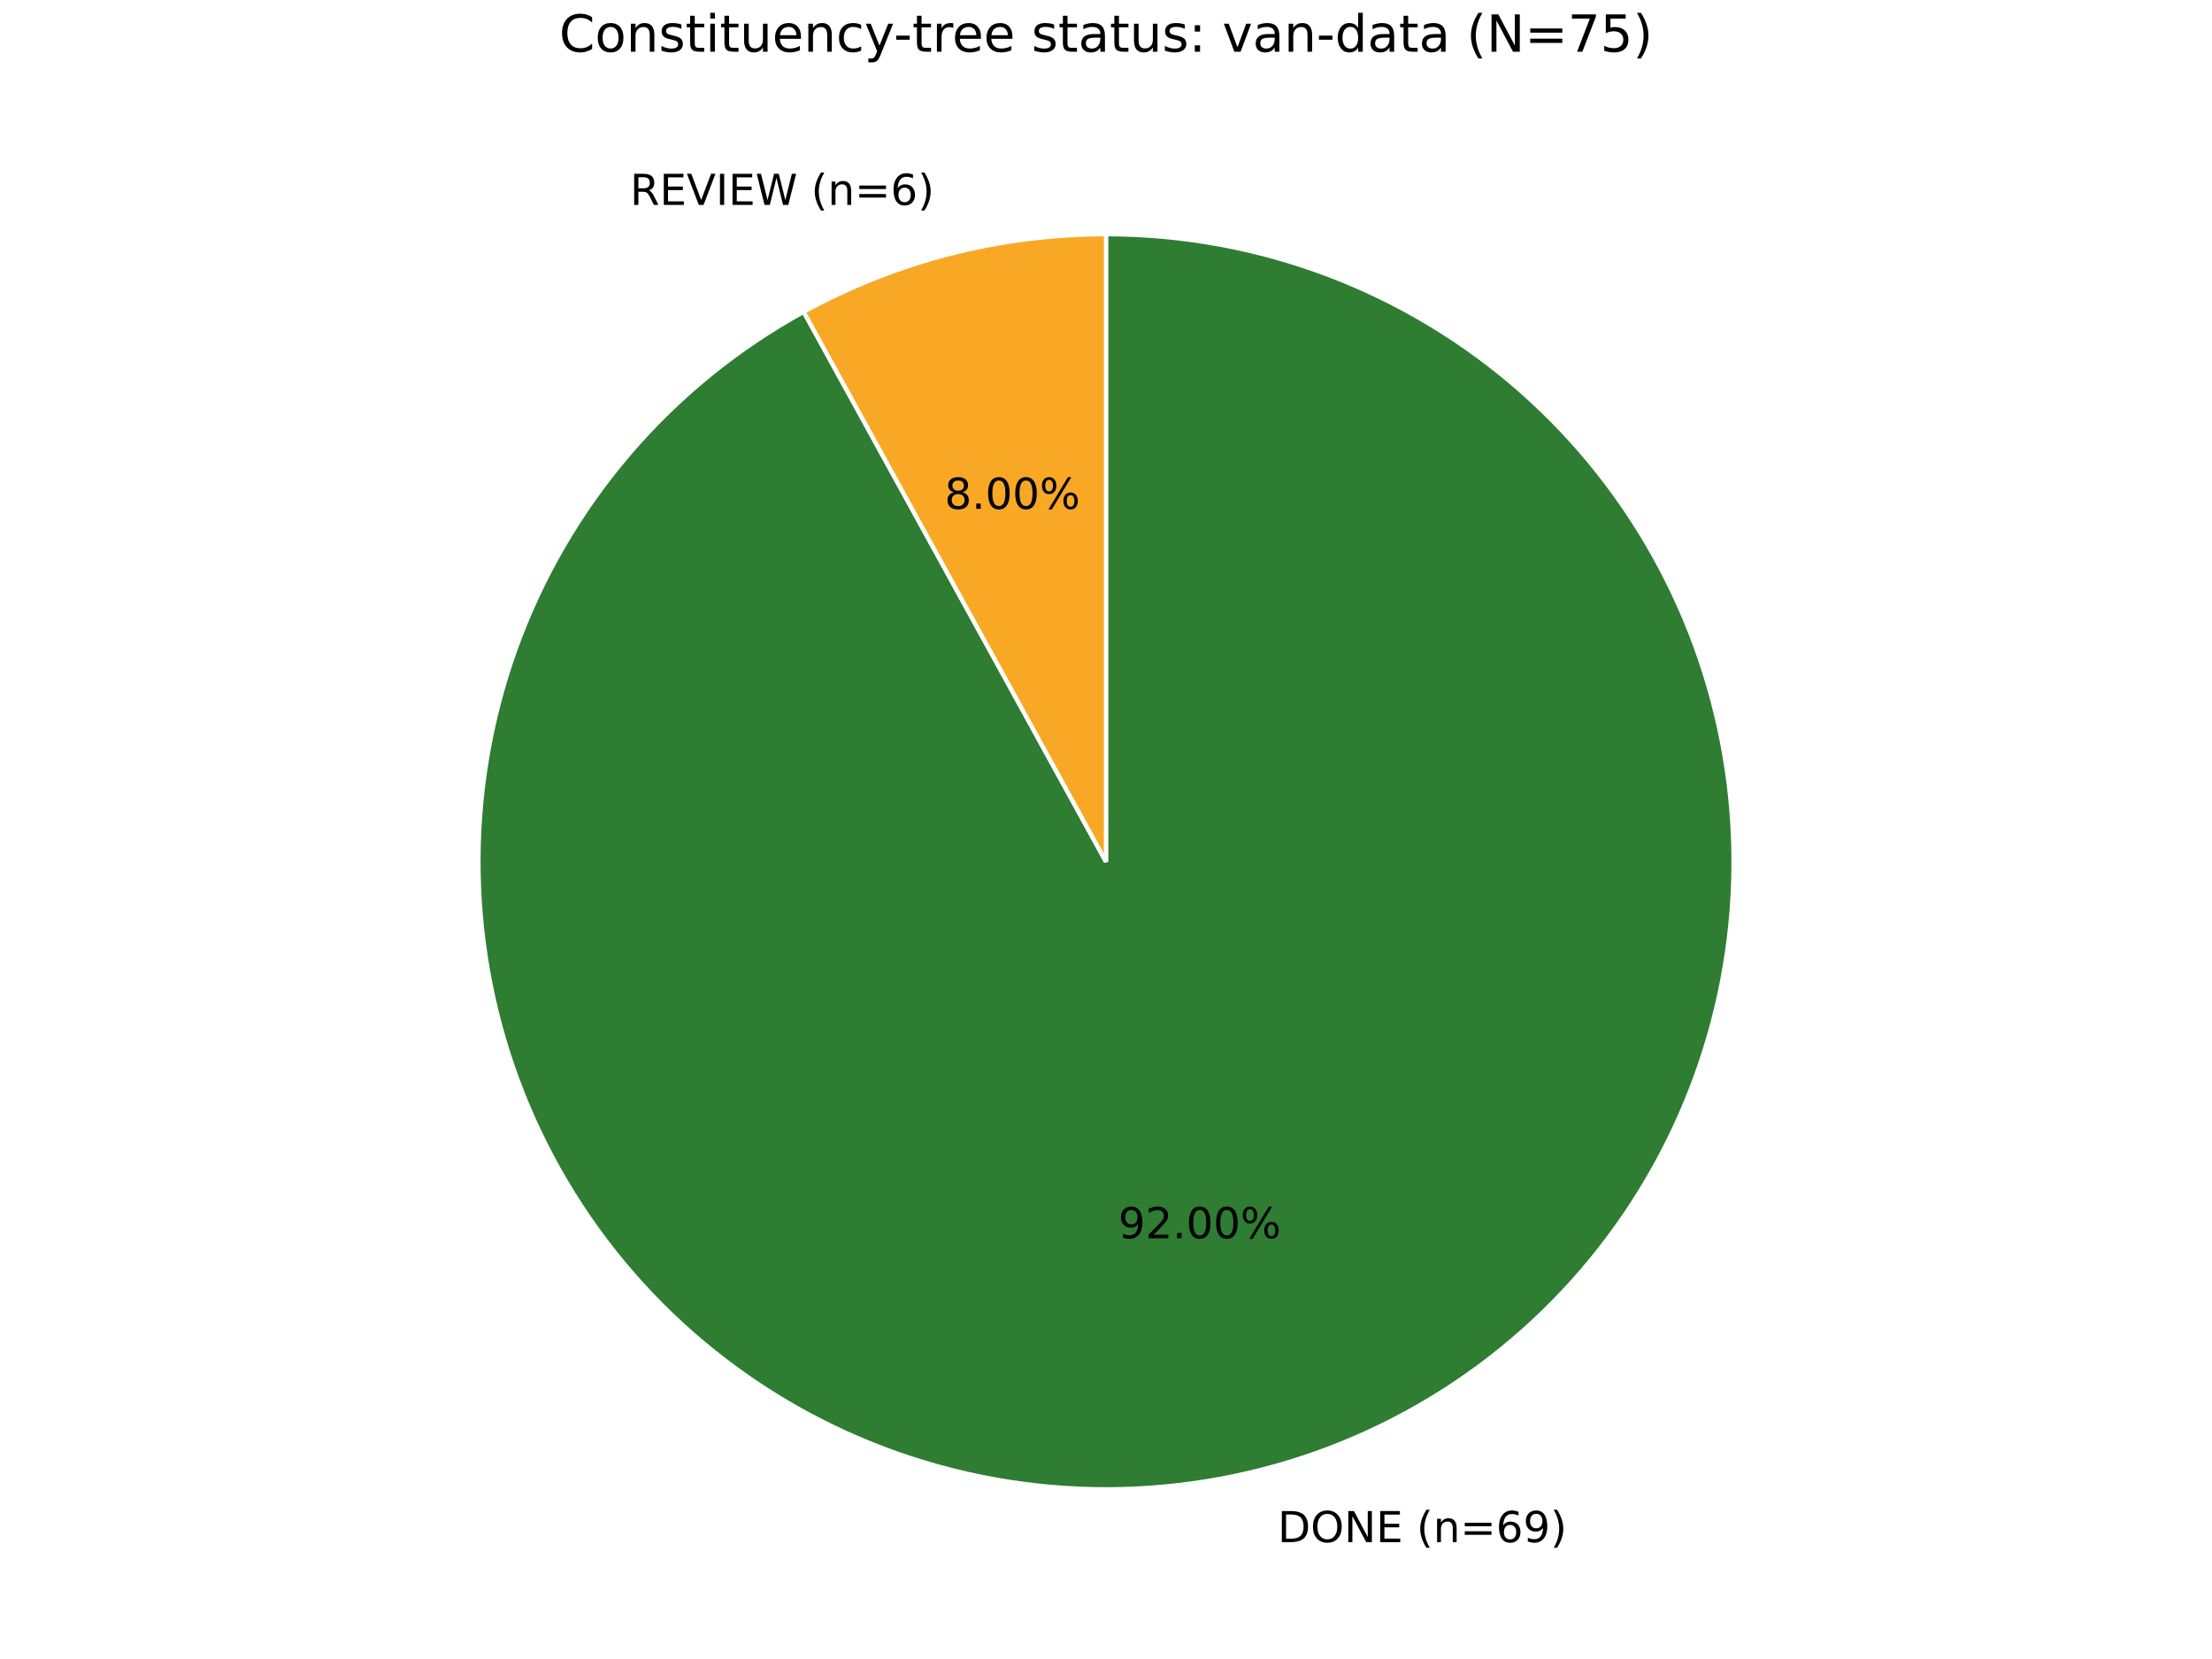
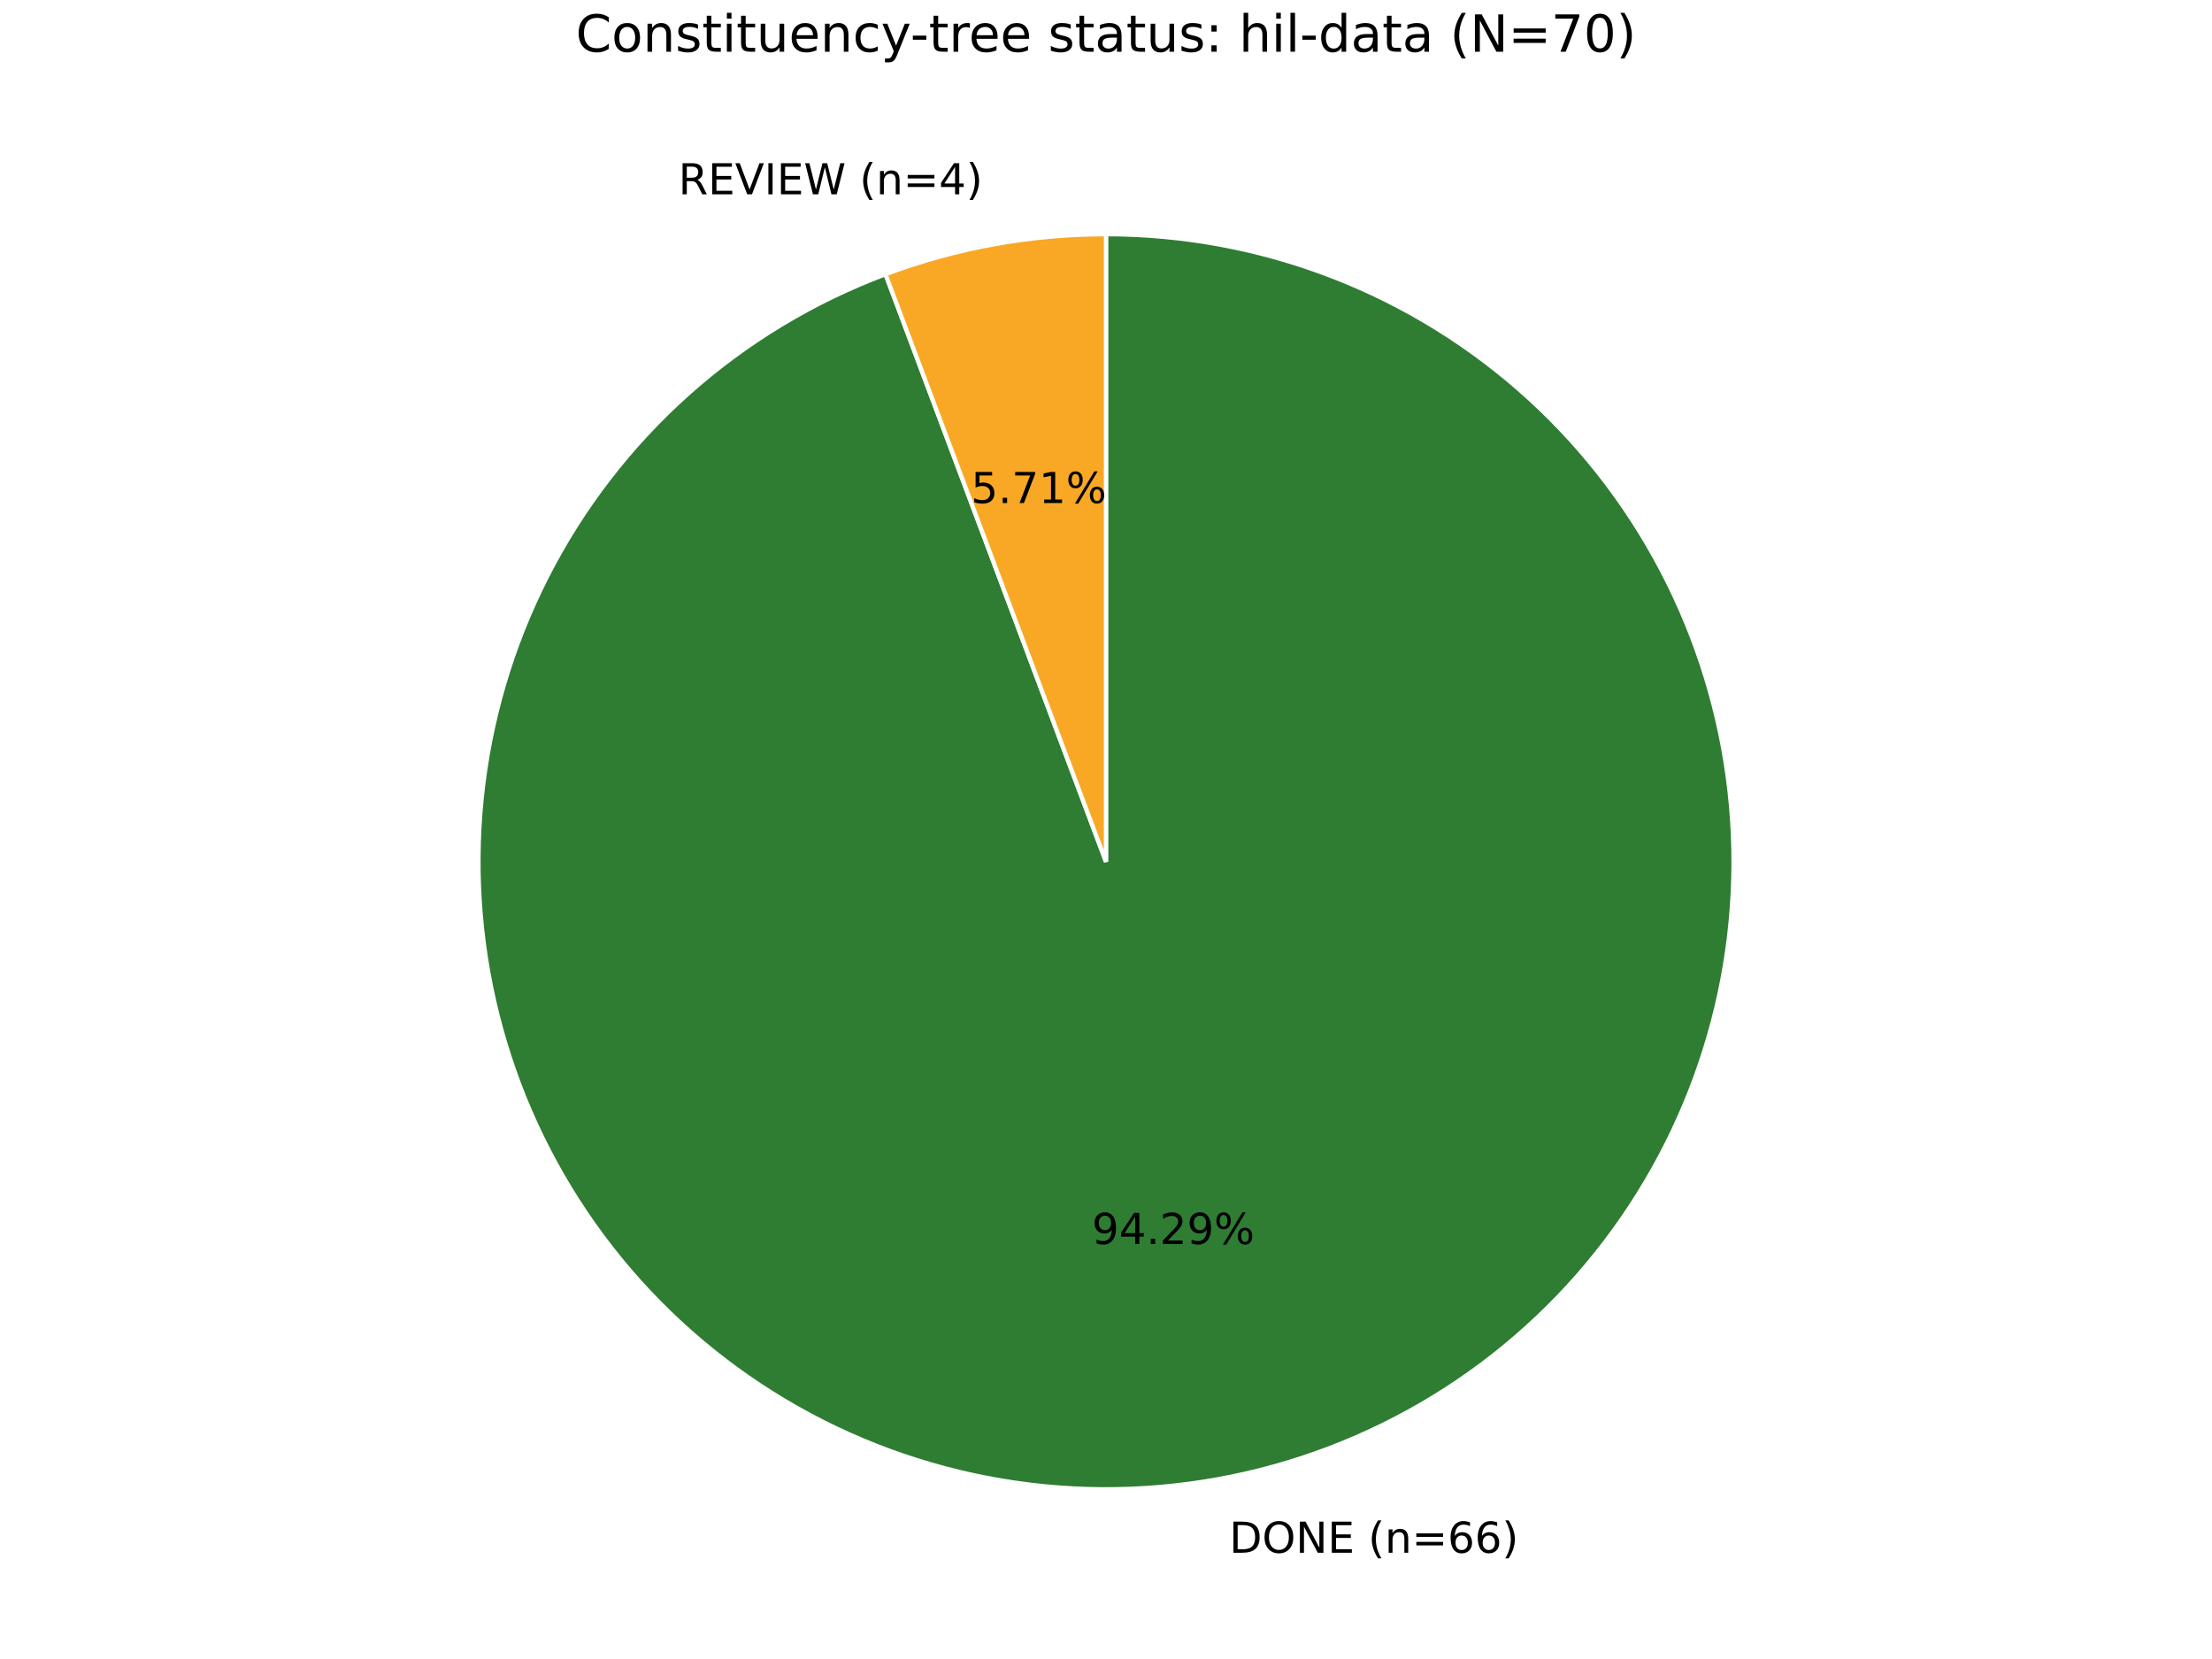
<svg xmlns="http://www.w3.org/2000/svg" xmlns:xlink="http://www.w3.org/1999/xlink" width="518.4pt" height="388.8pt" viewBox="0 0 518.4 388.8" version="1.1">
  <defs>
    <style type="text/css">*{stroke-linejoin: round; stroke-linecap: butt}</style>
  </defs>
  <g id="figure_1">
    <g id="patch_1">
      <path d="M 0 388.8  L 518.4 388.8  L 518.4 0  L 0 0  z " style="fill: #ffffff" />
    </g>
    <g id="axes_1">
      <g id="patch_2">
-         <path d="M 188.347 73.078  C 172.784 81.634 158.899 92.939 147.365 106.443  C 135.831 119.948 126.838 135.43 120.822 152.14  C 114.806 168.85 111.867 186.512 112.146 204.269  C 112.425 222.027 115.918 239.588 122.455 256.1  C 128.993 272.613 138.468 287.805 150.421 300.941  C 162.373 314.076 176.606 324.939 192.43 333.002  C 208.254 341.064 225.409 346.195 243.061 348.143  C 260.713 350.092 278.574 348.828 295.775 344.411  C 312.977 339.994 329.237 332.498 343.767 322.286  C 358.298 312.075 370.858 299.315 380.841 284.626  C 390.823 269.937 398.063 253.561 402.209 236.292  C 406.355 219.024 407.339 201.146 405.113 183.526  C 402.887 165.906 397.488 148.835 389.178 133.139  C 380.867 117.444 369.783 103.383 356.461 91.638  C 343.139 79.894 327.8 70.659 311.186 64.381  C 294.573 58.103 276.96 54.887 259.2 54.887  L 259.2 201.959  z " style="fill: #2e7d32; stroke: #ffffff; stroke-linejoin: miter" />
+         <path d="M 207.522 64.265  C 190.48 70.661 174.772 80.166 161.199 92.296  C 147.626 104.425 136.422 118.97 128.157 135.19  C 119.893 151.409 114.712 169.022 112.877 187.133  C 111.042 205.244 112.585 223.538 117.428 241.086  C 122.27 258.633 130.329 275.13 141.193 289.736  C 152.057 304.342 165.539 316.804 180.953 326.489  C 196.366 336.174 213.444 342.913 231.317 346.364  C 249.19 349.815 267.55 349.918 285.461 346.668  C 303.372 343.418 320.524 336.87 336.045 327.359  C 351.566 317.848 365.187 305.537 376.215 291.054  C 387.242 276.571 395.485 260.166 400.525 242.674  C 405.564 225.182 407.312 206.906 405.68 188.776  C 404.049 170.646 399.065 152.975 390.983 136.664  C 382.902 120.353 371.862 105.683 358.426 93.402  C 344.989 81.121 329.389 71.44 312.419 64.853  C 295.449 58.266 277.403 54.887 259.2 54.887  L 259.2 201.959  z " style="fill: #2e7d32; stroke: #ffffff; stroke-linejoin: miter" />
      </g>
      <g id="patch_3">
-         <path d="M 259.2 54.887  C 246.863 54.887 234.574 56.439 222.625 59.507  C 210.675 62.575 199.159 67.135 188.347 73.078  L 259.2 201.959  z " style="fill: #f9a825; stroke: #ffffff; stroke-linejoin: miter" />
+         <path d="M 259.2 54.887  C 250.393 54.887 241.604 55.678 232.939 57.25  C 224.274 58.823 215.768 61.17 207.522 64.265  L 259.2 201.959  z " style="fill: #f9a825; stroke: #ffffff; stroke-linejoin: miter" />
      </g>
      <g id="matplotlib.axis_1" />
      <g id="matplotlib.axis_2" />
      <g id="text_1">
-         <g transform="translate(299.433 361.4156) scale(0.1 -0.1)">
+         <g transform="translate(288.0869 363.8984) scale(0.1 -0.1)">
          <defs>
            <path id="DejaVuSans-44" d="M 1259 4147  L 1259 519  L 2022 519  Q 2988 519 3436 956  Q 3884 1394 3884 2338  Q 3884 3275 3436 3711  Q 2988 4147 2022 4147  L 1259 4147  z M 628 4666  L 1925 4666  Q 3281 4666 3915 4102  Q 4550 3538 4550 2338  Q 4550 1131 3912 565  Q 3275 0 1925 0  L 628 0  L 628 4666  z " transform="scale(0.015625)" />
            <path id="DejaVuSans-4f" d="M 2522 4238  Q 1834 4238 1429 3725  Q 1025 3213 1025 2328  Q 1025 1447 1429 934  Q 1834 422 2522 422  Q 3209 422 3611 934  Q 4013 1447 4013 2328  Q 4013 3213 3611 3725  Q 3209 4238 2522 4238  z M 2522 4750  Q 3503 4750 4090 4092  Q 4678 3434 4678 2328  Q 4678 1225 4090 567  Q 3503 -91 2522 -91  Q 1538 -91 948 565  Q 359 1222 359 2328  Q 359 3434 948 4092  Q 1538 4750 2522 4750  z " transform="scale(0.015625)" />
            <path id="DejaVuSans-4e" d="M 628 4666  L 1478 4666  L 3547 763  L 3547 4666  L 4159 4666  L 4159 0  L 3309 0  L 1241 3903  L 1241 0  L 628 0  L 628 4666  z " transform="scale(0.015625)" />
            <path id="DejaVuSans-45" d="M 628 4666  L 3578 4666  L 3578 4134  L 1259 4134  L 1259 2753  L 3481 2753  L 3481 2222  L 1259 2222  L 1259 531  L 3634 531  L 3634 0  L 628 0  L 628 4666  z " transform="scale(0.015625)" />
            <path id="DejaVuSans-20" transform="scale(0.015625)" />
            <path id="DejaVuSans-28" d="M 1984 4856  Q 1566 4138 1362 3434  Q 1159 2731 1159 2009  Q 1159 1288 1364 580  Q 1569 -128 1984 -844  L 1484 -844  Q 1016 -109 783 600  Q 550 1309 550 2009  Q 550 2706 781 3412  Q 1013 4119 1484 4856  L 1984 4856  z " transform="scale(0.015625)" />
            <path id="DejaVuSans-6e" d="M 3513 2113  L 3513 0  L 2938 0  L 2938 2094  Q 2938 2591 2744 2837  Q 2550 3084 2163 3084  Q 1697 3084 1428 2787  Q 1159 2491 1159 1978  L 1159 0  L 581 0  L 581 3500  L 1159 3500  L 1159 2956  Q 1366 3272 1645 3428  Q 1925 3584 2291 3584  Q 2894 3584 3203 3211  Q 3513 2838 3513 2113  z " transform="scale(0.015625)" />
            <path id="DejaVuSans-3d" d="M 678 2906  L 4684 2906  L 4684 2381  L 678 2381  L 678 2906  z M 678 1631  L 4684 1631  L 4684 1100  L 678 1100  L 678 1631  z " transform="scale(0.015625)" />
            <path id="DejaVuSans-36" d="M 2113 2584  Q 1688 2584 1439 2293  Q 1191 2003 1191 1497  Q 1191 994 1439 701  Q 1688 409 2113 409  Q 2538 409 2786 701  Q 3034 994 3034 1497  Q 3034 2003 2786 2293  Q 2538 2584 2113 2584  z M 3366 4563  L 3366 3988  Q 3128 4100 2886 4159  Q 2644 4219 2406 4219  Q 1781 4219 1451 3797  Q 1122 3375 1075 2522  Q 1259 2794 1537 2939  Q 1816 3084 2150 3084  Q 2853 3084 3261 2657  Q 3669 2231 3669 1497  Q 3669 778 3244 343  Q 2819 -91 2113 -91  Q 1303 -91 875 529  Q 447 1150 447 2328  Q 447 3434 972 4092  Q 1497 4750 2381 4750  Q 2619 4750 2861 4703  Q 3103 4656 3366 4563  z " transform="scale(0.015625)" />
-             <path id="DejaVuSans-39" d="M 703 97  L 703 672  Q 941 559 1184 500  Q 1428 441 1663 441  Q 2288 441 2617 861  Q 2947 1281 2994 2138  Q 2813 1869 2534 1725  Q 2256 1581 1919 1581  Q 1219 1581 811 2004  Q 403 2428 403 3163  Q 403 3881 828 4315  Q 1253 4750 1959 4750  Q 2769 4750 3195 4129  Q 3622 3509 3622 2328  Q 3622 1225 3098 567  Q 2575 -91 1691 -91  Q 1453 -91 1209 -44  Q 966 3 703 97  z M 1959 2075  Q 2384 2075 2632 2365  Q 2881 2656 2881 3163  Q 2881 3666 2632 3958  Q 2384 4250 1959 4250  Q 1534 4250 1286 3958  Q 1038 3666 1038 3163  Q 1038 2656 1286 2365  Q 1534 2075 1959 2075  z " transform="scale(0.015625)" />
            <path id="DejaVuSans-29" d="M 513 4856  L 1013 4856  Q 1481 4119 1714 3412  Q 1947 2706 1947 2009  Q 1947 1309 1714 600  Q 1481 -109 1013 -844  L 513 -844  Q 928 -128 1133 580  Q 1338 1288 1338 2009  Q 1338 2731 1133 3434  Q 928 4138 513 4856  z " transform="scale(0.015625)" />
          </defs>
          <use xlink:href="#DejaVuSans-44" />
          <use xlink:href="#DejaVuSans-4f" x="77.002" />
          <use xlink:href="#DejaVuSans-4e" x="155.713" />
          <use xlink:href="#DejaVuSans-45" x="230.518" />
          <use xlink:href="#DejaVuSans-20" x="293.701" />
          <use xlink:href="#DejaVuSans-28" x="325.488" />
          <use xlink:href="#DejaVuSans-6e" x="364.502" />
          <use xlink:href="#DejaVuSans-3d" x="427.881" />
          <use xlink:href="#DejaVuSans-36" x="511.67" />
-           <use xlink:href="#DejaVuSans-39" x="575.293" />
+           <use xlink:href="#DejaVuSans-36" x="575.293" />
          <use xlink:href="#DejaVuSans-29" x="638.916" />
        </g>
      </g>
      <g id="text_2">
-         <g transform="translate(262.0804 290.1896) scale(0.1 -0.1)">
+         <g transform="translate(255.8916 291.5439) scale(0.1 -0.1)">
          <defs>
+             <path id="DejaVuSans-39" d="M 703 97  L 703 672  Q 941 559 1184 500  Q 1428 441 1663 441  Q 2288 441 2617 861  Q 2947 1281 2994 2138  Q 2813 1869 2534 1725  Q 2256 1581 1919 1581  Q 1219 1581 811 2004  Q 403 2428 403 3163  Q 403 3881 828 4315  Q 1253 4750 1959 4750  Q 2769 4750 3195 4129  Q 3622 3509 3622 2328  Q 3622 1225 3098 567  Q 2575 -91 1691 -91  Q 1453 -91 1209 -44  Q 966 3 703 97  z M 1959 2075  Q 2384 2075 2632 2365  Q 2881 2656 2881 3163  Q 2881 3666 2632 3958  Q 2384 4250 1959 4250  Q 1534 4250 1286 3958  Q 1038 3666 1038 3163  Q 1038 2656 1286 2365  Q 1534 2075 1959 2075  z " transform="scale(0.015625)" />
+             <path id="DejaVuSans-34" d="M 2419 4116  L 825 1625  L 2419 1625  L 2419 4116  z M 2253 4666  L 3047 4666  L 3047 1625  L 3713 1625  L 3713 1100  L 3047 1100  L 3047 0  L 2419 0  L 2419 1100  L 313 1100  L 313 1709  L 2253 4666  z " transform="scale(0.015625)" />
+             <path id="DejaVuSans-2e" d="M 684 794  L 1344 794  L 1344 0  L 684 0  L 684 794  z " transform="scale(0.015625)" />
            <path id="DejaVuSans-32" d="M 1228 531  L 3431 531  L 3431 0  L 469 0  L 469 531  Q 828 903 1448 1529  Q 2069 2156 2228 2338  Q 2531 2678 2651 2914  Q 2772 3150 2772 3378  Q 2772 3750 2511 3984  Q 2250 4219 1831 4219  Q 1534 4219 1204 4116  Q 875 4013 500 3803  L 500 4441  Q 881 4594 1212 4672  Q 1544 4750 1819 4750  Q 2544 4750 2975 4387  Q 3406 4025 3406 3419  Q 3406 3131 3298 2873  Q 3191 2616 2906 2266  Q 2828 2175 2409 1742  Q 1991 1309 1228 531  z " transform="scale(0.015625)" />
-             <path id="DejaVuSans-2e" d="M 684 794  L 1344 794  L 1344 0  L 684 0  L 684 794  z " transform="scale(0.015625)" />
-             <path id="DejaVuSans-30" d="M 2034 4250  Q 1547 4250 1301 3770  Q 1056 3291 1056 2328  Q 1056 1369 1301 889  Q 1547 409 2034 409  Q 2525 409 2770 889  Q 3016 1369 3016 2328  Q 3016 3291 2770 3770  Q 2525 4250 2034 4250  z M 2034 4750  Q 2819 4750 3233 4129  Q 3647 3509 3647 2328  Q 3647 1150 3233 529  Q 2819 -91 2034 -91  Q 1250 -91 836 529  Q 422 1150 422 2328  Q 422 3509 836 4129  Q 1250 4750 2034 4750  z " transform="scale(0.015625)" />
            <path id="DejaVuSans-25" d="M 4653 2053  Q 4381 2053 4226 1822  Q 4072 1591 4072 1178  Q 4072 772 4226 539  Q 4381 306 4653 306  Q 4919 306 5073 539  Q 5228 772 5228 1178  Q 5228 1588 5073 1820  Q 4919 2053 4653 2053  z M 4653 2450  Q 5147 2450 5437 2106  Q 5728 1763 5728 1178  Q 5728 594 5436 251  Q 5144 -91 4653 -91  Q 4153 -91 3862 251  Q 3572 594 3572 1178  Q 3572 1766 3864 2108  Q 4156 2450 4653 2450  z M 1428 4353  Q 1159 4353 1004 4120  Q 850 3888 850 3481  Q 850 3069 1003 2837  Q 1156 2606 1428 2606  Q 1700 2606 1854 2837  Q 2009 3069 2009 3481  Q 2009 3884 1853 4118  Q 1697 4353 1428 4353  z M 4250 4750  L 4750 4750  L 1831 -91  L 1331 -91  L 4250 4750  z M 1428 4750  Q 1922 4750 2215 4408  Q 2509 4066 2509 3481  Q 2509 2891 2217 2550  Q 1925 2209 1428 2209  Q 931 2209 642 2551  Q 353 2894 353 3481  Q 353 4063 643 4406  Q 934 4750 1428 4750  z " transform="scale(0.015625)" />
          </defs>
          <use xlink:href="#DejaVuSans-39" />
-           <use xlink:href="#DejaVuSans-32" x="63.623" />
+           <use xlink:href="#DejaVuSans-34" x="63.623" />
          <use xlink:href="#DejaVuSans-2e" x="127.246" />
-           <use xlink:href="#DejaVuSans-30" x="159.033" />
-           <use xlink:href="#DejaVuSans-30" x="222.656" />
+           <use xlink:href="#DejaVuSans-32" x="159.033" />
+           <use xlink:href="#DejaVuSans-39" x="222.656" />
          <use xlink:href="#DejaVuSans-25" x="286.279" />
        </g>
      </g>
      <g id="text_3">
-         <g transform="translate(147.642 48.02123) scale(0.1 -0.1)">
+         <g transform="translate(158.9881 45.53849) scale(0.1 -0.1)">
          <defs>
            <path id="DejaVuSans-52" d="M 2841 2188  Q 3044 2119 3236 1894  Q 3428 1669 3622 1275  L 4263 0  L 3584 0  L 2988 1197  Q 2756 1666 2539 1819  Q 2322 1972 1947 1972  L 1259 1972  L 1259 0  L 628 0  L 628 4666  L 2053 4666  Q 2853 4666 3247 4331  Q 3641 3997 3641 3322  Q 3641 2881 3436 2590  Q 3231 2300 2841 2188  z M 1259 4147  L 1259 2491  L 2053 2491  Q 2509 2491 2742 2702  Q 2975 2913 2975 3322  Q 2975 3731 2742 3939  Q 2509 4147 2053 4147  L 1259 4147  z " transform="scale(0.015625)" />
            <path id="DejaVuSans-56" d="M 1831 0  L 50 4666  L 709 4666  L 2188 738  L 3669 4666  L 4325 4666  L 2547 0  L 1831 0  z " transform="scale(0.015625)" />
            <path id="DejaVuSans-49" d="M 628 4666  L 1259 4666  L 1259 0  L 628 0  L 628 4666  z " transform="scale(0.015625)" />
            <path id="DejaVuSans-57" d="M 213 4666  L 850 4666  L 1831 722  L 2809 4666  L 3519 4666  L 4500 722  L 5478 4666  L 6119 4666  L 4947 0  L 4153 0  L 3169 4050  L 2175 0  L 1381 0  L 213 4666  z " transform="scale(0.015625)" />
          </defs>
          <use xlink:href="#DejaVuSans-52" />
          <use xlink:href="#DejaVuSans-45" x="69.482" />
          <use xlink:href="#DejaVuSans-56" x="132.666" />
          <use xlink:href="#DejaVuSans-49" x="201.074" />
          <use xlink:href="#DejaVuSans-45" x="230.566" />
          <use xlink:href="#DejaVuSans-57" x="293.75" />
          <use xlink:href="#DejaVuSans-20" x="392.627" />
          <use xlink:href="#DejaVuSans-28" x="424.414" />
          <use xlink:href="#DejaVuSans-6e" x="463.428" />
          <use xlink:href="#DejaVuSans-3d" x="526.807" />
-           <use xlink:href="#DejaVuSans-36" x="610.596" />
+           <use xlink:href="#DejaVuSans-34" x="610.596" />
          <use xlink:href="#DejaVuSans-29" x="674.219" />
        </g>
      </g>
      <g id="text_4">
-         <g transform="translate(221.3711 119.2472) scale(0.1 -0.1)">
+         <g transform="translate(227.5599 117.893) scale(0.1 -0.1)">
          <defs>
-             <path id="DejaVuSans-38" d="M 2034 2216  Q 1584 2216 1326 1975  Q 1069 1734 1069 1313  Q 1069 891 1326 650  Q 1584 409 2034 409  Q 2484 409 2743 651  Q 3003 894 3003 1313  Q 3003 1734 2745 1975  Q 2488 2216 2034 2216  z M 1403 2484  Q 997 2584 770 2862  Q 544 3141 544 3541  Q 544 4100 942 4425  Q 1341 4750 2034 4750  Q 2731 4750 3128 4425  Q 3525 4100 3525 3541  Q 3525 3141 3298 2862  Q 3072 2584 2669 2484  Q 3125 2378 3379 2068  Q 3634 1759 3634 1313  Q 3634 634 3220 271  Q 2806 -91 2034 -91  Q 1263 -91 848 271  Q 434 634 434 1313  Q 434 1759 690 2068  Q 947 2378 1403 2484  z M 1172 3481  Q 1172 3119 1398 2916  Q 1625 2713 2034 2713  Q 2441 2713 2670 2916  Q 2900 3119 2900 3481  Q 2900 3844 2670 4047  Q 2441 4250 2034 4250  Q 1625 4250 1398 4047  Q 1172 3844 1172 3481  z " transform="scale(0.015625)" />
+             <path id="DejaVuSans-35" d="M 691 4666  L 3169 4666  L 3169 4134  L 1269 4134  L 1269 2991  Q 1406 3038 1543 3061  Q 1681 3084 1819 3084  Q 2600 3084 3056 2656  Q 3513 2228 3513 1497  Q 3513 744 3044 326  Q 2575 -91 1722 -91  Q 1428 -91 1123 -41  Q 819 9 494 109  L 494 744  Q 775 591 1075 516  Q 1375 441 1709 441  Q 2250 441 2565 725  Q 2881 1009 2881 1497  Q 2881 1984 2565 2268  Q 2250 2553 1709 2553  Q 1456 2553 1204 2497  Q 953 2441 691 2322  L 691 4666  z " transform="scale(0.015625)" />
+             <path id="DejaVuSans-37" d="M 525 4666  L 3525 4666  L 3525 4397  L 1831 0  L 1172 0  L 2766 4134  L 525 4134  L 525 4666  z " transform="scale(0.015625)" />
+             <path id="DejaVuSans-31" d="M 794 531  L 1825 531  L 1825 4091  L 703 3866  L 703 4441  L 1819 4666  L 2450 4666  L 2450 531  L 3481 531  L 3481 0  L 794 0  L 794 531  z " transform="scale(0.015625)" />
          </defs>
-           <use xlink:href="#DejaVuSans-38" />
+           <use xlink:href="#DejaVuSans-35" />
          <use xlink:href="#DejaVuSans-2e" x="63.623" />
-           <use xlink:href="#DejaVuSans-30" x="95.41" />
-           <use xlink:href="#DejaVuSans-30" x="159.033" />
+           <use xlink:href="#DejaVuSans-37" x="95.41" />
+           <use xlink:href="#DejaVuSans-31" x="159.033" />
          <use xlink:href="#DejaVuSans-25" x="222.656" />
        </g>
      </g>
      <g id="text_5">
-         <g transform="translate(131.0447 12.11837) scale(0.12 -0.12)">
+         <g transform="translate(134.9391 12.11837) scale(0.12 -0.12)">
          <defs>
            <path id="DejaVuSans-43" d="M 4122 4306  L 4122 3641  Q 3803 3938 3442 4084  Q 3081 4231 2675 4231  Q 1875 4231 1450 3742  Q 1025 3253 1025 2328  Q 1025 1406 1450 917  Q 1875 428 2675 428  Q 3081 428 3442 575  Q 3803 722 4122 1019  L 4122 359  Q 3791 134 3420 21  Q 3050 -91 2638 -91  Q 1578 -91 968 557  Q 359 1206 359 2328  Q 359 3453 968 4101  Q 1578 4750 2638 4750  Q 3056 4750 3426 4639  Q 3797 4528 4122 4306  z " transform="scale(0.015625)" />
            <path id="DejaVuSans-6f" d="M 1959 3097  Q 1497 3097 1228 2736  Q 959 2375 959 1747  Q 959 1119 1226 758  Q 1494 397 1959 397  Q 2419 397 2687 759  Q 2956 1122 2956 1747  Q 2956 2369 2687 2733  Q 2419 3097 1959 3097  z M 1959 3584  Q 2709 3584 3137 3096  Q 3566 2609 3566 1747  Q 3566 888 3137 398  Q 2709 -91 1959 -91  Q 1206 -91 779 398  Q 353 888 353 1747  Q 353 2609 779 3096  Q 1206 3584 1959 3584  z " transform="scale(0.015625)" />
            <path id="DejaVuSans-73" d="M 2834 3397  L 2834 2853  Q 2591 2978 2328 3040  Q 2066 3103 1784 3103  Q 1356 3103 1142 2972  Q 928 2841 928 2578  Q 928 2378 1081 2264  Q 1234 2150 1697 2047  L 1894 2003  Q 2506 1872 2764 1633  Q 3022 1394 3022 966  Q 3022 478 2636 193  Q 2250 -91 1575 -91  Q 1294 -91 989 -36  Q 684 19 347 128  L 347 722  Q 666 556 975 473  Q 1284 391 1588 391  Q 1994 391 2212 530  Q 2431 669 2431 922  Q 2431 1156 2273 1281  Q 2116 1406 1581 1522  L 1381 1569  Q 847 1681 609 1914  Q 372 2147 372 2553  Q 372 3047 722 3315  Q 1072 3584 1716 3584  Q 2034 3584 2315 3537  Q 2597 3491 2834 3397  z " transform="scale(0.015625)" />
            <path id="DejaVuSans-74" d="M 1172 4494  L 1172 3500  L 2356 3500  L 2356 3053  L 1172 3053  L 1172 1153  Q 1172 725 1289 603  Q 1406 481 1766 481  L 2356 481  L 2356 0  L 1766 0  Q 1100 0 847 248  Q 594 497 594 1153  L 594 3053  L 172 3053  L 172 3500  L 594 3500  L 594 4494  L 1172 4494  z " transform="scale(0.015625)" />
            <path id="DejaVuSans-69" d="M 603 3500  L 1178 3500  L 1178 0  L 603 0  L 603 3500  z M 603 4863  L 1178 4863  L 1178 4134  L 603 4134  L 603 4863  z " transform="scale(0.015625)" />
            <path id="DejaVuSans-75" d="M 544 1381  L 544 3500  L 1119 3500  L 1119 1403  Q 1119 906 1312 657  Q 1506 409 1894 409  Q 2359 409 2629 706  Q 2900 1003 2900 1516  L 2900 3500  L 3475 3500  L 3475 0  L 2900 0  L 2900 538  Q 2691 219 2414 64  Q 2138 -91 1772 -91  Q 1169 -91 856 284  Q 544 659 544 1381  z M 1991 3584  L 1991 3584  z " transform="scale(0.015625)" />
            <path id="DejaVuSans-65" d="M 3597 1894  L 3597 1613  L 953 1613  Q 991 1019 1311 708  Q 1631 397 2203 397  Q 2534 397 2845 478  Q 3156 559 3463 722  L 3463 178  Q 3153 47 2828 -22  Q 2503 -91 2169 -91  Q 1331 -91 842 396  Q 353 884 353 1716  Q 353 2575 817 3079  Q 1281 3584 2069 3584  Q 2775 3584 3186 3129  Q 3597 2675 3597 1894  z M 3022 2063  Q 3016 2534 2758 2815  Q 2500 3097 2075 3097  Q 1594 3097 1305 2825  Q 1016 2553 972 2059  L 3022 2063  z " transform="scale(0.015625)" />
            <path id="DejaVuSans-63" d="M 3122 3366  L 3122 2828  Q 2878 2963 2633 3030  Q 2388 3097 2138 3097  Q 1578 3097 1268 2742  Q 959 2388 959 1747  Q 959 1106 1268 751  Q 1578 397 2138 397  Q 2388 397 2633 464  Q 2878 531 3122 666  L 3122 134  Q 2881 22 2623 -34  Q 2366 -91 2075 -91  Q 1284 -91 818 406  Q 353 903 353 1747  Q 353 2603 823 3093  Q 1294 3584 2113 3584  Q 2378 3584 2631 3529  Q 2884 3475 3122 3366  z " transform="scale(0.015625)" />
            <path id="DejaVuSans-79" d="M 2059 -325  Q 1816 -950 1584 -1140  Q 1353 -1331 966 -1331  L 506 -1331  L 506 -850  L 844 -850  Q 1081 -850 1212 -737  Q 1344 -625 1503 -206  L 1606 56  L 191 3500  L 800 3500  L 1894 763  L 2988 3500  L 3597 3500  L 2059 -325  z " transform="scale(0.015625)" />
            <path id="DejaVuSans-2d" d="M 313 2009  L 1997 2009  L 1997 1497  L 313 1497  L 313 2009  z " transform="scale(0.015625)" />
            <path id="DejaVuSans-72" d="M 2631 2963  Q 2534 3019 2420 3045  Q 2306 3072 2169 3072  Q 1681 3072 1420 2755  Q 1159 2438 1159 1844  L 1159 0  L 581 0  L 581 3500  L 1159 3500  L 1159 2956  Q 1341 3275 1631 3429  Q 1922 3584 2338 3584  Q 2397 3584 2469 3576  Q 2541 3569 2628 3553  L 2631 2963  z " transform="scale(0.015625)" />
            <path id="DejaVuSans-61" d="M 2194 1759  Q 1497 1759 1228 1600  Q 959 1441 959 1056  Q 959 750 1161 570  Q 1363 391 1709 391  Q 2188 391 2477 730  Q 2766 1069 2766 1631  L 2766 1759  L 2194 1759  z M 3341 1997  L 3341 0  L 2766 0  L 2766 531  Q 2569 213 2275 61  Q 1981 -91 1556 -91  Q 1019 -91 701 211  Q 384 513 384 1019  Q 384 1609 779 1909  Q 1175 2209 1959 2209  L 2766 2209  L 2766 2266  Q 2766 2663 2505 2880  Q 2244 3097 1772 3097  Q 1472 3097 1187 3025  Q 903 2953 641 2809  L 641 3341  Q 956 3463 1253 3523  Q 1550 3584 1831 3584  Q 2591 3584 2966 3190  Q 3341 2797 3341 1997  z " transform="scale(0.015625)" />
            <path id="DejaVuSans-3a" d="M 750 794  L 1409 794  L 1409 0  L 750 0  L 750 794  z M 750 3309  L 1409 3309  L 1409 2516  L 750 2516  L 750 3309  z " transform="scale(0.015625)" />
-             <path id="DejaVuSans-76" d="M 191 3500  L 800 3500  L 1894 563  L 2988 3500  L 3597 3500  L 2284 0  L 1503 0  L 191 3500  z " transform="scale(0.015625)" />
+             <path id="DejaVuSans-68" d="M 3513 2113  L 3513 0  L 2938 0  L 2938 2094  Q 2938 2591 2744 2837  Q 2550 3084 2163 3084  Q 1697 3084 1428 2787  Q 1159 2491 1159 1978  L 1159 0  L 581 0  L 581 4863  L 1159 4863  L 1159 2956  Q 1366 3272 1645 3428  Q 1925 3584 2291 3584  Q 2894 3584 3203 3211  Q 3513 2838 3513 2113  z " transform="scale(0.015625)" />
+             <path id="DejaVuSans-6c" d="M 603 4863  L 1178 4863  L 1178 0  L 603 0  L 603 4863  z " transform="scale(0.015625)" />
            <path id="DejaVuSans-64" d="M 2906 2969  L 2906 4863  L 3481 4863  L 3481 0  L 2906 0  L 2906 525  Q 2725 213 2448 61  Q 2172 -91 1784 -91  Q 1150 -91 751 415  Q 353 922 353 1747  Q 353 2572 751 3078  Q 1150 3584 1784 3584  Q 2172 3584 2448 3432  Q 2725 3281 2906 2969  z M 947 1747  Q 947 1113 1208 752  Q 1469 391 1925 391  Q 2381 391 2643 752  Q 2906 1113 2906 1747  Q 2906 2381 2643 2742  Q 2381 3103 1925 3103  Q 1469 3103 1208 2742  Q 947 2381 947 1747  z " transform="scale(0.015625)" />
-             <path id="DejaVuSans-37" d="M 525 4666  L 3525 4666  L 3525 4397  L 1831 0  L 1172 0  L 2766 4134  L 525 4134  L 525 4666  z " transform="scale(0.015625)" />
-             <path id="DejaVuSans-35" d="M 691 4666  L 3169 4666  L 3169 4134  L 1269 4134  L 1269 2991  Q 1406 3038 1543 3061  Q 1681 3084 1819 3084  Q 2600 3084 3056 2656  Q 3513 2228 3513 1497  Q 3513 744 3044 326  Q 2575 -91 1722 -91  Q 1428 -91 1123 -41  Q 819 9 494 109  L 494 744  Q 775 591 1075 516  Q 1375 441 1709 441  Q 2250 441 2565 725  Q 2881 1009 2881 1497  Q 2881 1984 2565 2268  Q 2250 2553 1709 2553  Q 1456 2553 1204 2497  Q 953 2441 691 2322  L 691 4666  z " transform="scale(0.015625)" />
+             <path id="DejaVuSans-30" d="M 2034 4250  Q 1547 4250 1301 3770  Q 1056 3291 1056 2328  Q 1056 1369 1301 889  Q 1547 409 2034 409  Q 2525 409 2770 889  Q 3016 1369 3016 2328  Q 3016 3291 2770 3770  Q 2525 4250 2034 4250  z M 2034 4750  Q 2819 4750 3233 4129  Q 3647 3509 3647 2328  Q 3647 1150 3233 529  Q 2819 -91 2034 -91  Q 1250 -91 836 529  Q 422 1150 422 2328  Q 422 3509 836 4129  Q 1250 4750 2034 4750  z " transform="scale(0.015625)" />
          </defs>
          <use xlink:href="#DejaVuSans-43" />
          <use xlink:href="#DejaVuSans-6f" x="69.824" />
          <use xlink:href="#DejaVuSans-6e" x="131.006" />
          <use xlink:href="#DejaVuSans-73" x="194.385" />
          <use xlink:href="#DejaVuSans-74" x="246.484" />
          <use xlink:href="#DejaVuSans-69" x="285.693" />
          <use xlink:href="#DejaVuSans-74" x="313.477" />
          <use xlink:href="#DejaVuSans-75" x="352.686" />
          <use xlink:href="#DejaVuSans-65" x="416.064" />
          <use xlink:href="#DejaVuSans-6e" x="477.588" />
          <use xlink:href="#DejaVuSans-63" x="540.967" />
          <use xlink:href="#DejaVuSans-79" x="595.947" />
          <use xlink:href="#DejaVuSans-2d" x="653.377" />
          <use xlink:href="#DejaVuSans-74" x="689.461" />
          <use xlink:href="#DejaVuSans-72" x="728.67" />
          <use xlink:href="#DejaVuSans-65" x="767.533" />
          <use xlink:href="#DejaVuSans-65" x="829.057" />
          <use xlink:href="#DejaVuSans-20" x="890.58" />
          <use xlink:href="#DejaVuSans-73" x="922.367" />
          <use xlink:href="#DejaVuSans-74" x="974.467" />
          <use xlink:href="#DejaVuSans-61" x="1013.676" />
          <use xlink:href="#DejaVuSans-74" x="1074.955" />
          <use xlink:href="#DejaVuSans-75" x="1114.164" />
          <use xlink:href="#DejaVuSans-73" x="1177.543" />
          <use xlink:href="#DejaVuSans-3a" x="1229.643" />
          <use xlink:href="#DejaVuSans-20" x="1263.334" />
-           <use xlink:href="#DejaVuSans-76" x="1295.121" />
-           <use xlink:href="#DejaVuSans-61" x="1354.301" />
-           <use xlink:href="#DejaVuSans-6e" x="1415.58" />
-           <use xlink:href="#DejaVuSans-2d" x="1478.959" />
-           <use xlink:href="#DejaVuSans-64" x="1515.043" />
-           <use xlink:href="#DejaVuSans-61" x="1578.52" />
-           <use xlink:href="#DejaVuSans-74" x="1639.799" />
-           <use xlink:href="#DejaVuSans-61" x="1679.008" />
-           <use xlink:href="#DejaVuSans-20" x="1740.287" />
-           <use xlink:href="#DejaVuSans-28" x="1772.074" />
-           <use xlink:href="#DejaVuSans-4e" x="1811.088" />
-           <use xlink:href="#DejaVuSans-3d" x="1885.893" />
-           <use xlink:href="#DejaVuSans-37" x="1969.682" />
-           <use xlink:href="#DejaVuSans-35" x="2033.305" />
-           <use xlink:href="#DejaVuSans-29" x="2096.928" />
+           <use xlink:href="#DejaVuSans-68" x="1295.121" />
+           <use xlink:href="#DejaVuSans-69" x="1358.5" />
+           <use xlink:href="#DejaVuSans-6c" x="1386.283" />
+           <use xlink:href="#DejaVuSans-2d" x="1414.066" />
+           <use xlink:href="#DejaVuSans-64" x="1450.15" />
+           <use xlink:href="#DejaVuSans-61" x="1513.627" />
+           <use xlink:href="#DejaVuSans-74" x="1574.906" />
+           <use xlink:href="#DejaVuSans-61" x="1614.115" />
+           <use xlink:href="#DejaVuSans-20" x="1675.395" />
+           <use xlink:href="#DejaVuSans-28" x="1707.182" />
+           <use xlink:href="#DejaVuSans-4e" x="1746.195" />
+           <use xlink:href="#DejaVuSans-3d" x="1821" />
+           <use xlink:href="#DejaVuSans-37" x="1904.789" />
+           <use xlink:href="#DejaVuSans-30" x="1968.412" />
+           <use xlink:href="#DejaVuSans-29" x="2032.035" />
        </g>
      </g>
    </g>
  </g>
</svg>
